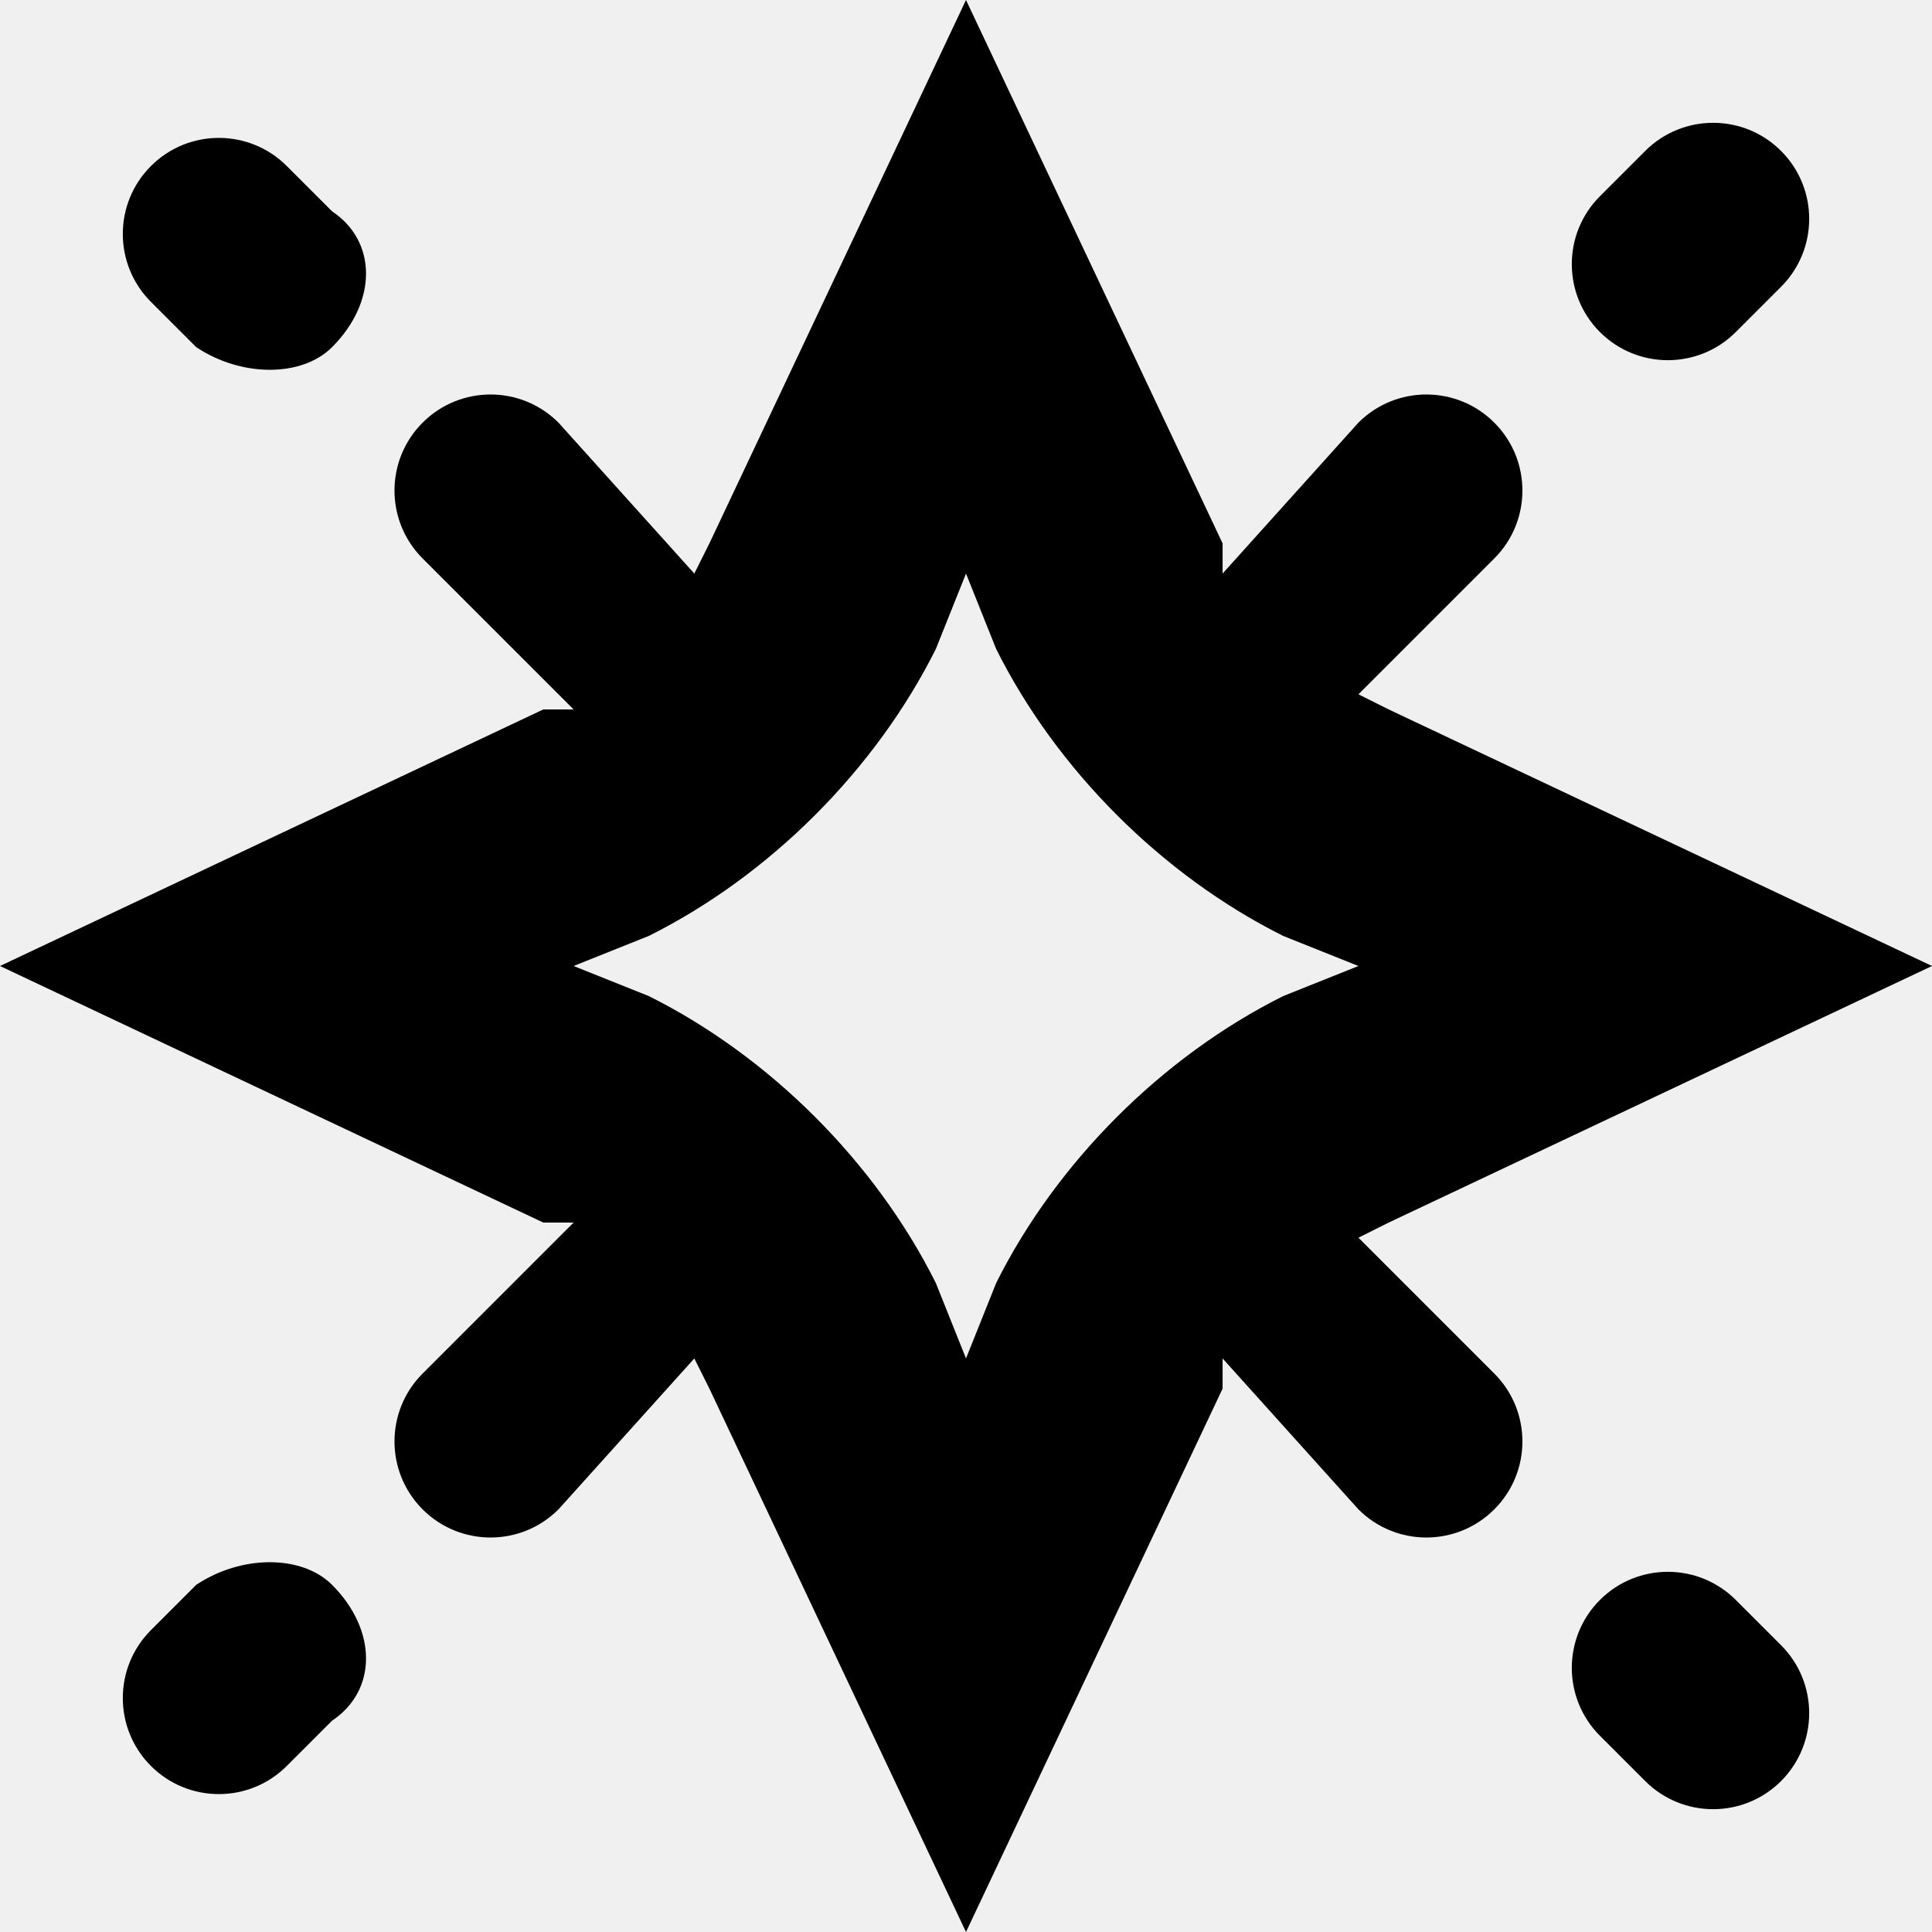
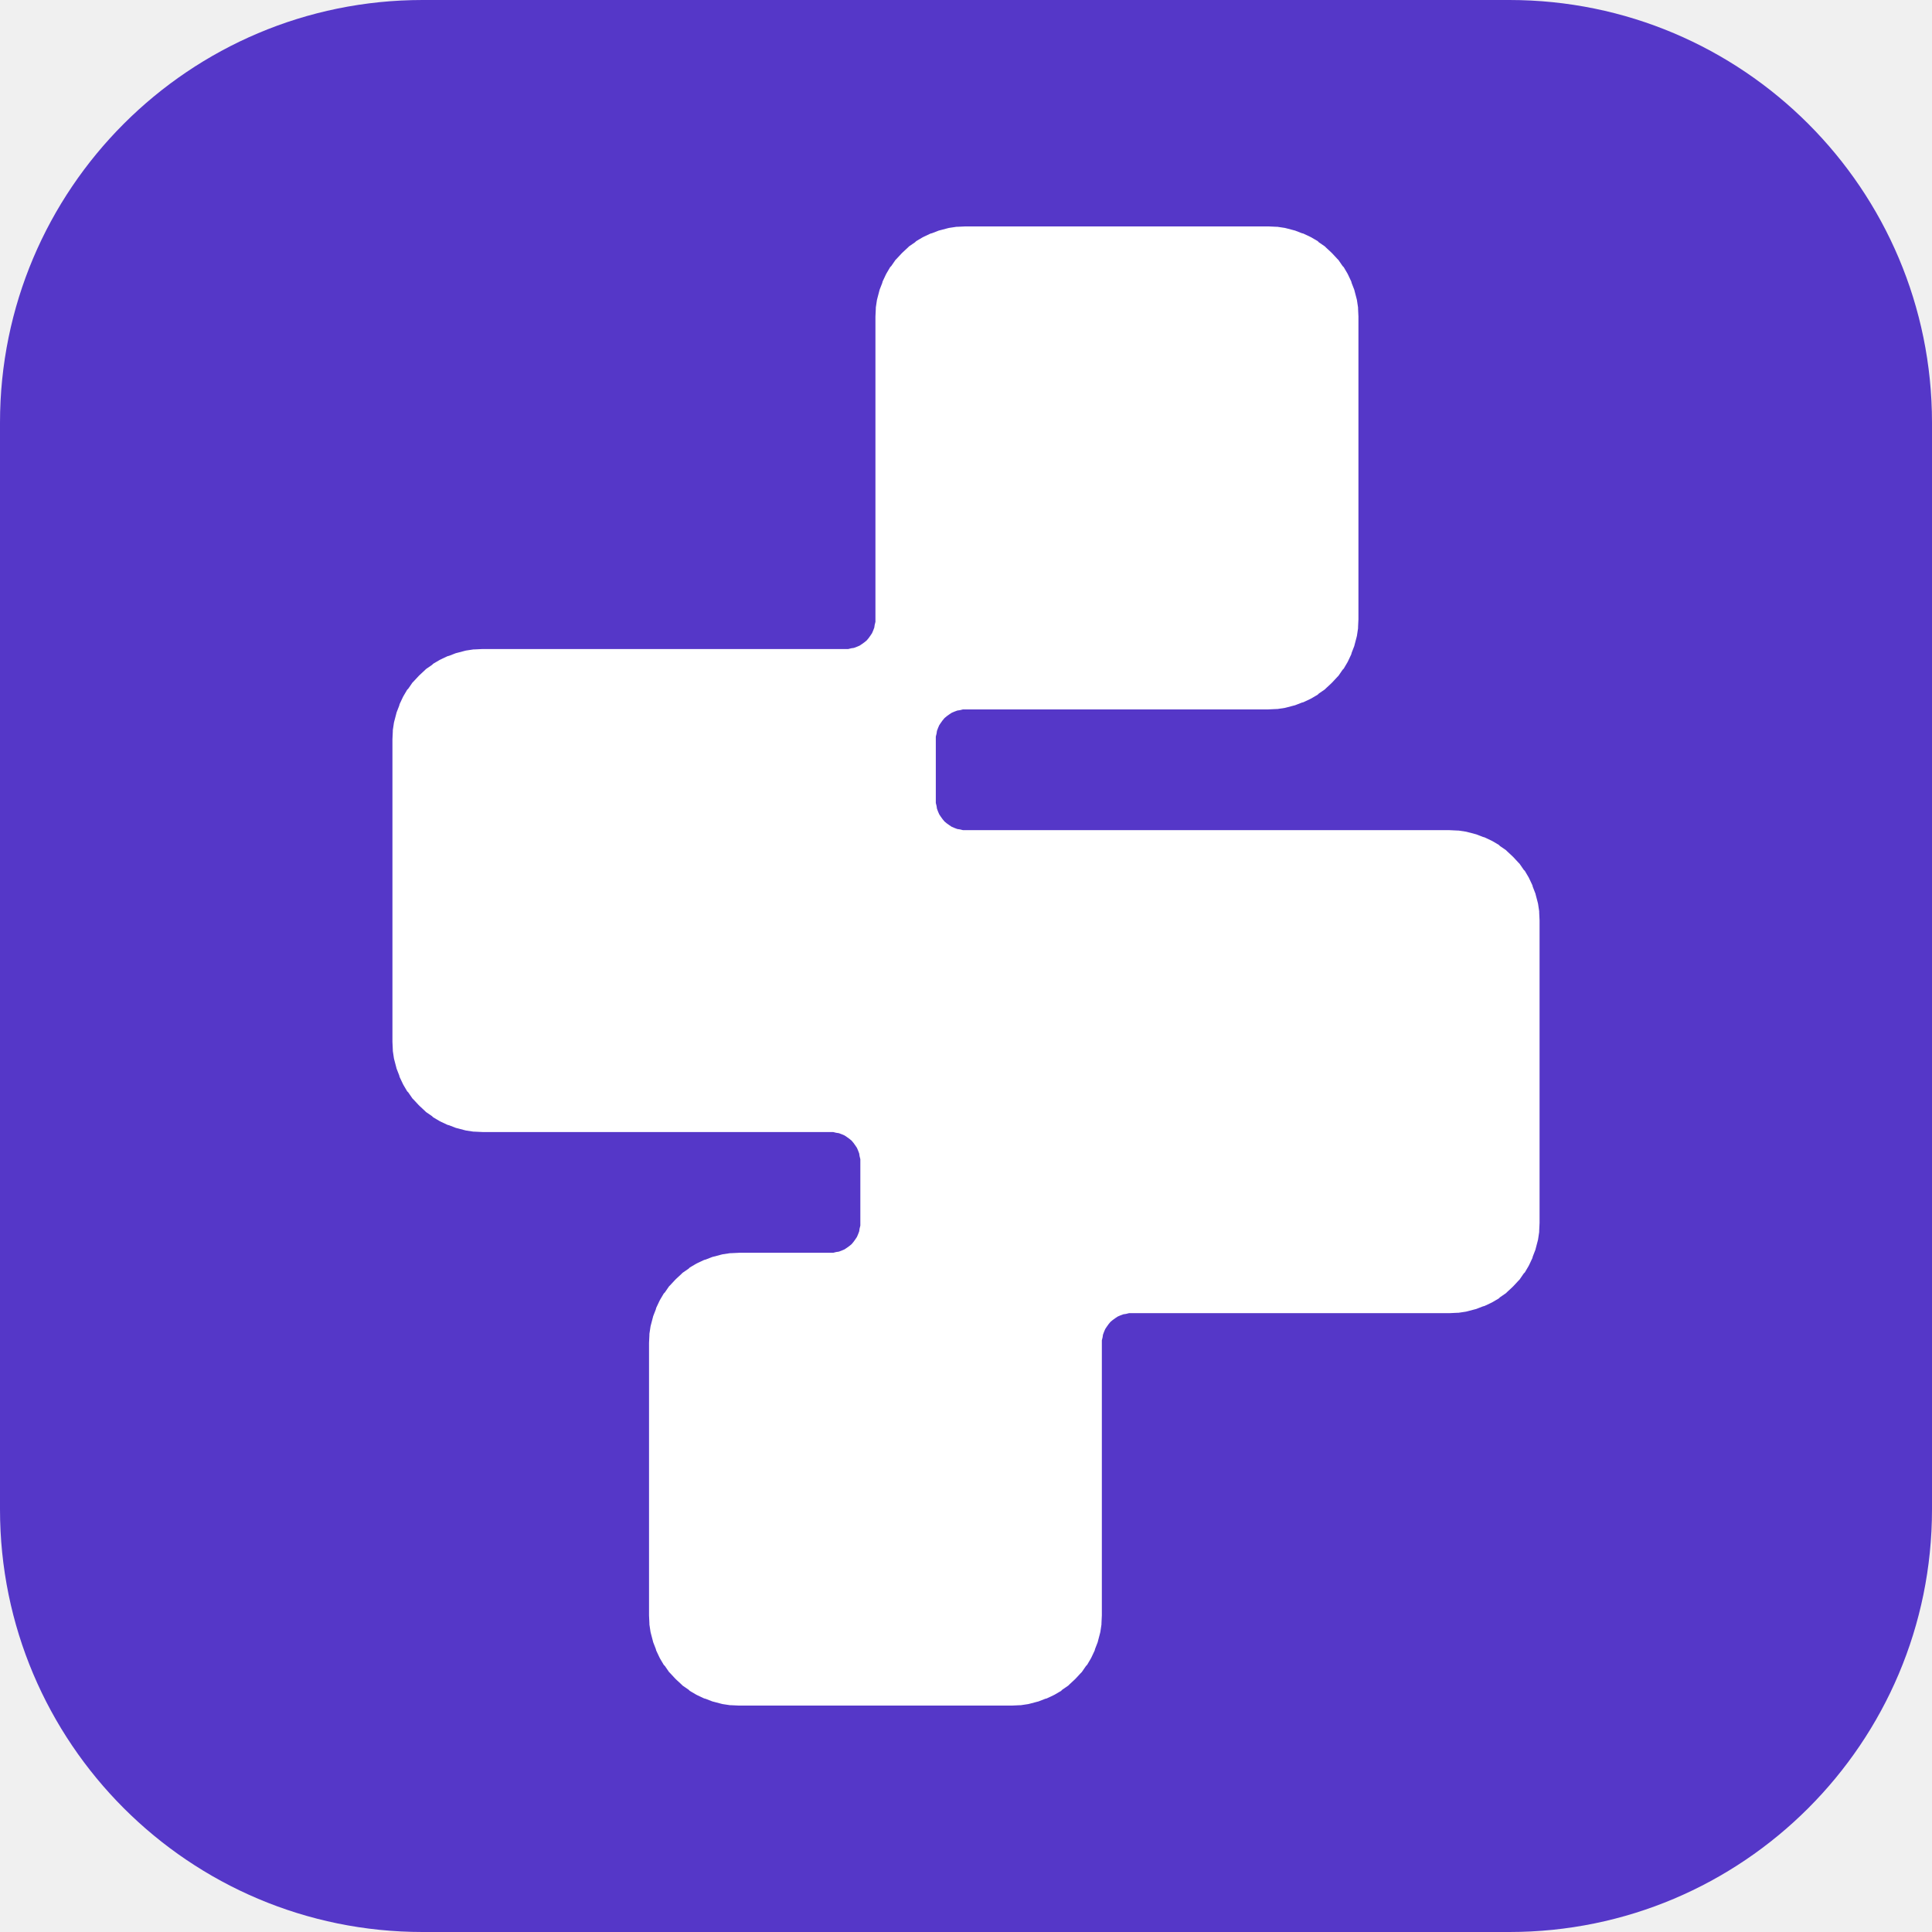
- <svg xmlns="http://www.w3.org/2000/svg" viewBox="0 0 128 128">
-   <path fill-rule="evenodd" d="M81 36 64 0 47 36l-1 2-9-10a6 6 0 0 0-9 9l10 10h-2L0 64l36 17h2L28 91a6 6 0 1 0 9 9l9-10 1 2 17 36 17-36v-2l9 10a6 6 0 1 0 9-9l-9-9 2-1 36-17-36-17-2-1 9-9a6 6 0 1 0-9-9l-9 10v-2Zm-17 2-2 5c-4 8-11 15-19 19l-5 2 5 2c8 4 15 11 19 19l2 5 2-5c4-8 11-15 19-19l5-2-5-2c-8-4-15-11-19-19l-2-5Z" clip-rule="evenodd" />
-   <path d="M118 19a6 6 0 0 0-9-9l-3 3a6 6 0 1 0 9 9l3-3Zm-96 4c-2 2-6 2-9 0l-3-3a6 6 0 1 1 9-9l3 3c3 2 3 6 0 9Zm0 82c-2-2-6-2-9 0l-3 3a6 6 0 1 0 9 9l3-3c3-2 3-6 0-9Zm96 4a6 6 0 0 1-9 9l-3-3a6 6 0 1 1 9-9l3 3Z" />
-   <style>path{fill:#000}@media (prefers-color-scheme:dark){path{fill:#fff}}</style>
+ <svg xmlns="http://www.w3.org/2000/svg" viewBox="0 0 512 512">
+   <rect width="512" height="512" rx="112" fill="#5537C8" />
+   <path d="M220.0 300.0 L220.8 300.0 L221.6 300.2 L222.3 300.3 L223.1 300.6 L223.8 300.9 L224.4 301.3 L225.1 301.8 L225.7 302.3 L226.2 302.9 L226.7 303.6 L227.1 304.2 L227.4 304.9 L227.7 305.7 L227.8 306.4 L228.0 307.2 L228.0 308.0 L228.0 324.0 L228.0 324.8 L227.8 325.6 L227.7 326.3 L227.4 327.1 L227.1 327.8 L226.7 328.4 L226.2 329.1 L225.7 329.7 L225.1 330.2 L224.4 330.7 L223.8 331.1 L223.1 331.4 L222.3 331.7 L221.6 331.8 L220.8 332.0 L220.0 332.0 L196.1 332.0 L195.9 332.0 L193.8 332.1 L193.5 332.1 L191.5 332.4 L191.1 332.5 L189.2 333.0 L188.8 333.1 L187.0 333.8 L186.6 333.9 L184.9 334.7 L184.5 334.9 L182.8 335.9 L182.5 336.2 L180.9 337.3 L180.6 337.6 L179.2 338.9 L178.9 339.2 L177.6 340.6 L177.3 340.9 L176.2 342.5 L175.9 342.8 L174.9 344.5 L174.7 344.9 L173.9 346.6 L173.8 347.0 L173.1 348.8 L173.0 349.2 L172.5 351.1 L172.4 351.5 L172.1 353.5 L172.1 353.8 L172.0 355.9 L172.0 356.1 L172.0 427.9 L172.0 428.1 L172.1 430.2 L172.1 430.5 L172.4 432.5 L172.5 432.9 L173.0 434.8 L173.1 435.2 L173.8 437.0 L173.9 437.4 L174.7 439.1 L174.9 439.5 L175.9 441.2 L176.2 441.5 L177.3 443.1 L177.6 443.4 L178.9 444.8 L179.2 445.1 L180.6 446.4 L180.9 446.7 L182.5 447.8 L182.8 448.1 L184.5 449.1 L184.9 449.3 L186.6 450.1 L187.0 450.2 L188.8 450.9 L189.2 451.0 L191.1 451.5 L191.5 451.6 L193.5 451.9 L193.8 451.9 L195.9 452.0 L196.1 452.0 L267.9 452.0 L268.1 452.0 L270.2 451.9 L270.5 451.9 L272.5 451.6 L272.9 451.5 L274.8 451.0 L275.2 450.9 L277.0 450.2 L277.4 450.1 L279.1 449.3 L279.5 449.1 L281.2 448.1 L281.5 447.8 L283.1 446.7 L283.4 446.4 L284.8 445.1 L285.1 444.8 L286.4 443.4 L286.7 443.1 L287.8 441.5 L288.1 441.2 L289.1 439.5 L289.3 439.1 L290.1 437.4 L290.2 437.0 L290.9 435.2 L291.0 434.8 L291.5 432.9 L291.6 432.5 L291.9 430.5 L291.9 430.2 L292.0 428.1 L292.0 427.9 L292.0 356.0 L292.0 355.2 L292.2 354.4 L292.3 353.7 L292.6 352.9 L292.9 352.2 L293.3 351.6 L293.8 350.9 L294.3 350.3 L294.9 349.8 L295.6 349.3 L296.2 348.9 L296.9 348.6 L297.7 348.3 L298.4 348.2 L299.2 348.0 L300.0 348.0 L383.9 348.0 L384.1 348.0 L386.2 347.9 L386.5 347.9 L388.5 347.6 L388.9 347.5 L390.8 347.0 L391.2 346.9 L393.0 346.2 L393.4 346.1 L395.1 345.3 L395.5 345.1 L397.2 344.1 L397.5 343.8 L399.1 342.7 L399.4 342.4 L400.8 341.1 L401.1 340.8 L402.4 339.4 L402.7 339.1 L403.8 337.5 L404.1 337.2 L405.1 335.5 L405.3 335.1 L406.1 333.4 L406.2 333.0 L406.9 331.2 L407.0 330.8 L407.5 328.9 L407.6 328.5 L407.9 326.5 L407.9 326.2 L408.0 324.1 L408.0 323.9 L408.0 244.1 L408.0 243.9 L407.9 241.8 L407.9 241.5 L407.6 239.5 L407.5 239.1 L407.0 237.2 L406.9 236.8 L406.2 235.0 L406.1 234.6 L405.3 232.9 L405.1 232.5 L404.1 230.8 L403.8 230.5 L402.7 228.9 L402.4 228.6 L401.1 227.2 L400.8 226.9 L399.4 225.6 L399.1 225.3 L397.5 224.2 L397.2 223.9 L395.5 222.9 L395.1 222.7 L393.4 221.9 L393.0 221.8 L391.2 221.1 L390.8 221.0 L388.9 220.5 L388.5 220.4 L386.5 220.1 L386.2 220.1 L384.1 220.0 L383.9 220.0 L256.0 220.0 L255.2 220.0 L254.4 219.8 L253.7 219.7 L252.9 219.4 L252.2 219.1 L251.6 218.7 L250.9 218.2 L250.3 217.7 L249.8 217.1 L249.3 216.4 L248.9 215.8 L248.6 215.1 L248.3 214.3 L248.2 213.6 L248.0 212.8 L248.0 212.0 L248.0 196.0 L248.0 195.2 L248.2 194.4 L248.3 193.7 L248.6 192.9 L248.9 192.2 L249.3 191.6 L249.8 190.9 L250.3 190.3 L250.9 189.8 L251.6 189.3 L252.2 188.9 L252.9 188.6 L253.7 188.3 L254.4 188.2 L255.2 188.0 L256.0 188.0 L335.9 188.0 L336.1 188.0 L338.2 187.9 L338.5 187.9 L340.5 187.6 L340.9 187.5 L342.8 187.0 L343.2 186.9 L345.0 186.2 L345.4 186.1 L347.1 185.3 L347.5 185.1 L349.2 184.1 L349.5 183.8 L351.1 182.7 L351.4 182.4 L352.8 181.1 L353.1 180.8 L354.4 179.4 L354.7 179.1 L355.8 177.5 L356.1 177.2 L357.1 175.5 L357.3 175.1 L358.1 173.4 L358.2 173.0 L358.9 171.2 L359.0 170.8 L359.5 168.9 L359.6 168.5 L359.9 166.5 L359.9 166.2 L360.0 164.1 L360.0 163.9 L360.0 84.1 L360.0 83.9 L359.9 81.8 L359.9 81.5 L359.6 79.5 L359.5 79.1 L359.0 77.2 L358.9 76.8 L358.2 75.0 L358.1 74.6 L357.3 72.9 L357.1 72.5 L356.1 70.8 L355.8 70.5 L354.7 68.9 L354.4 68.6 L353.1 67.2 L352.8 66.9 L351.4 65.6 L351.1 65.3 L349.5 64.2 L349.2 63.9 L347.5 62.9 L347.1 62.7 L345.4 61.9 L345.0 61.8 L343.2 61.1 L342.8 61.0 L340.9 60.5 L340.5 60.4 L338.5 60.1 L338.2 60.1 L336.1 60.0 L335.9 60.0 L256.1 60.0 L255.9 60.0 L253.8 60.1 L253.5 60.1 L251.5 60.4 L251.1 60.5 L249.2 61.0 L248.8 61.1 L247.0 61.8 L246.6 61.9 L244.9 62.7 L244.5 62.9 L242.8 63.9 L242.5 64.2 L240.9 65.3 L240.6 65.6 L239.2 66.9 L238.9 67.2 L237.6 68.6 L237.3 68.9 L236.2 70.5 L235.9 70.8 L234.9 72.5 L234.7 72.9 L233.9 74.6 L233.8 75.0 L233.1 76.8 L233.0 77.2 L232.5 79.1 L232.4 79.5 L232.1 81.5 L232.1 81.8 L232.0 83.9 L232.0 84.1 L232.0 164.0 L232.0 164.8 L231.8 165.6 L231.7 166.3 L231.4 167.1 L231.1 167.8 L230.7 168.4 L230.2 169.1 L229.7 169.7 L229.1 170.2 L228.4 170.7 L227.8 171.1 L227.1 171.4 L226.3 171.7 L225.6 171.8 L224.8 172.0 L224.0 172.0 L128.1 172.0 L127.9 172.0 L125.8 172.1 L125.5 172.1 L123.5 172.4 L123.1 172.5 L121.2 173.0 L120.8 173.1 L119.0 173.8 L118.6 173.9 L116.9 174.7 L116.5 174.9 L114.8 175.9 L114.5 176.2 L112.9 177.3 L112.6 177.6 L111.2 178.9 L110.9 179.2 L109.6 180.6 L109.3 180.9 L108.2 182.5 L107.9 182.8 L106.9 184.5 L106.7 184.9 L105.9 186.6 L105.8 187.0 L105.1 188.8 L105.0 189.2 L104.5 191.1 L104.4 191.5 L104.1 193.5 L104.1 193.8 L104.0 195.9 L104.0 196.1 L104.0 275.9 L104.0 276.1 L104.1 278.2 L104.1 278.5 L104.4 280.5 L104.5 280.9 L105.0 282.8 L105.1 283.2 L105.8 285.0 L105.9 285.4 L106.7 287.1 L106.9 287.5 L107.9 289.2 L108.2 289.5 L109.3 291.1 L109.6 291.4 L110.9 292.8 L111.2 293.1 L112.6 294.4 L112.9 294.7 L114.5 295.8 L114.8 296.1 L116.5 297.1 L116.9 297.3 L118.6 298.1 L119.0 298.2 L120.8 298.9 L121.2 299.0 L123.1 299.5 L123.5 299.6 L125.5 299.9 L125.8 299.9 L127.9 300.0 L128.1 300.0 L220.0 300.0 Z" fill="#FFFFFF" />
</svg>
